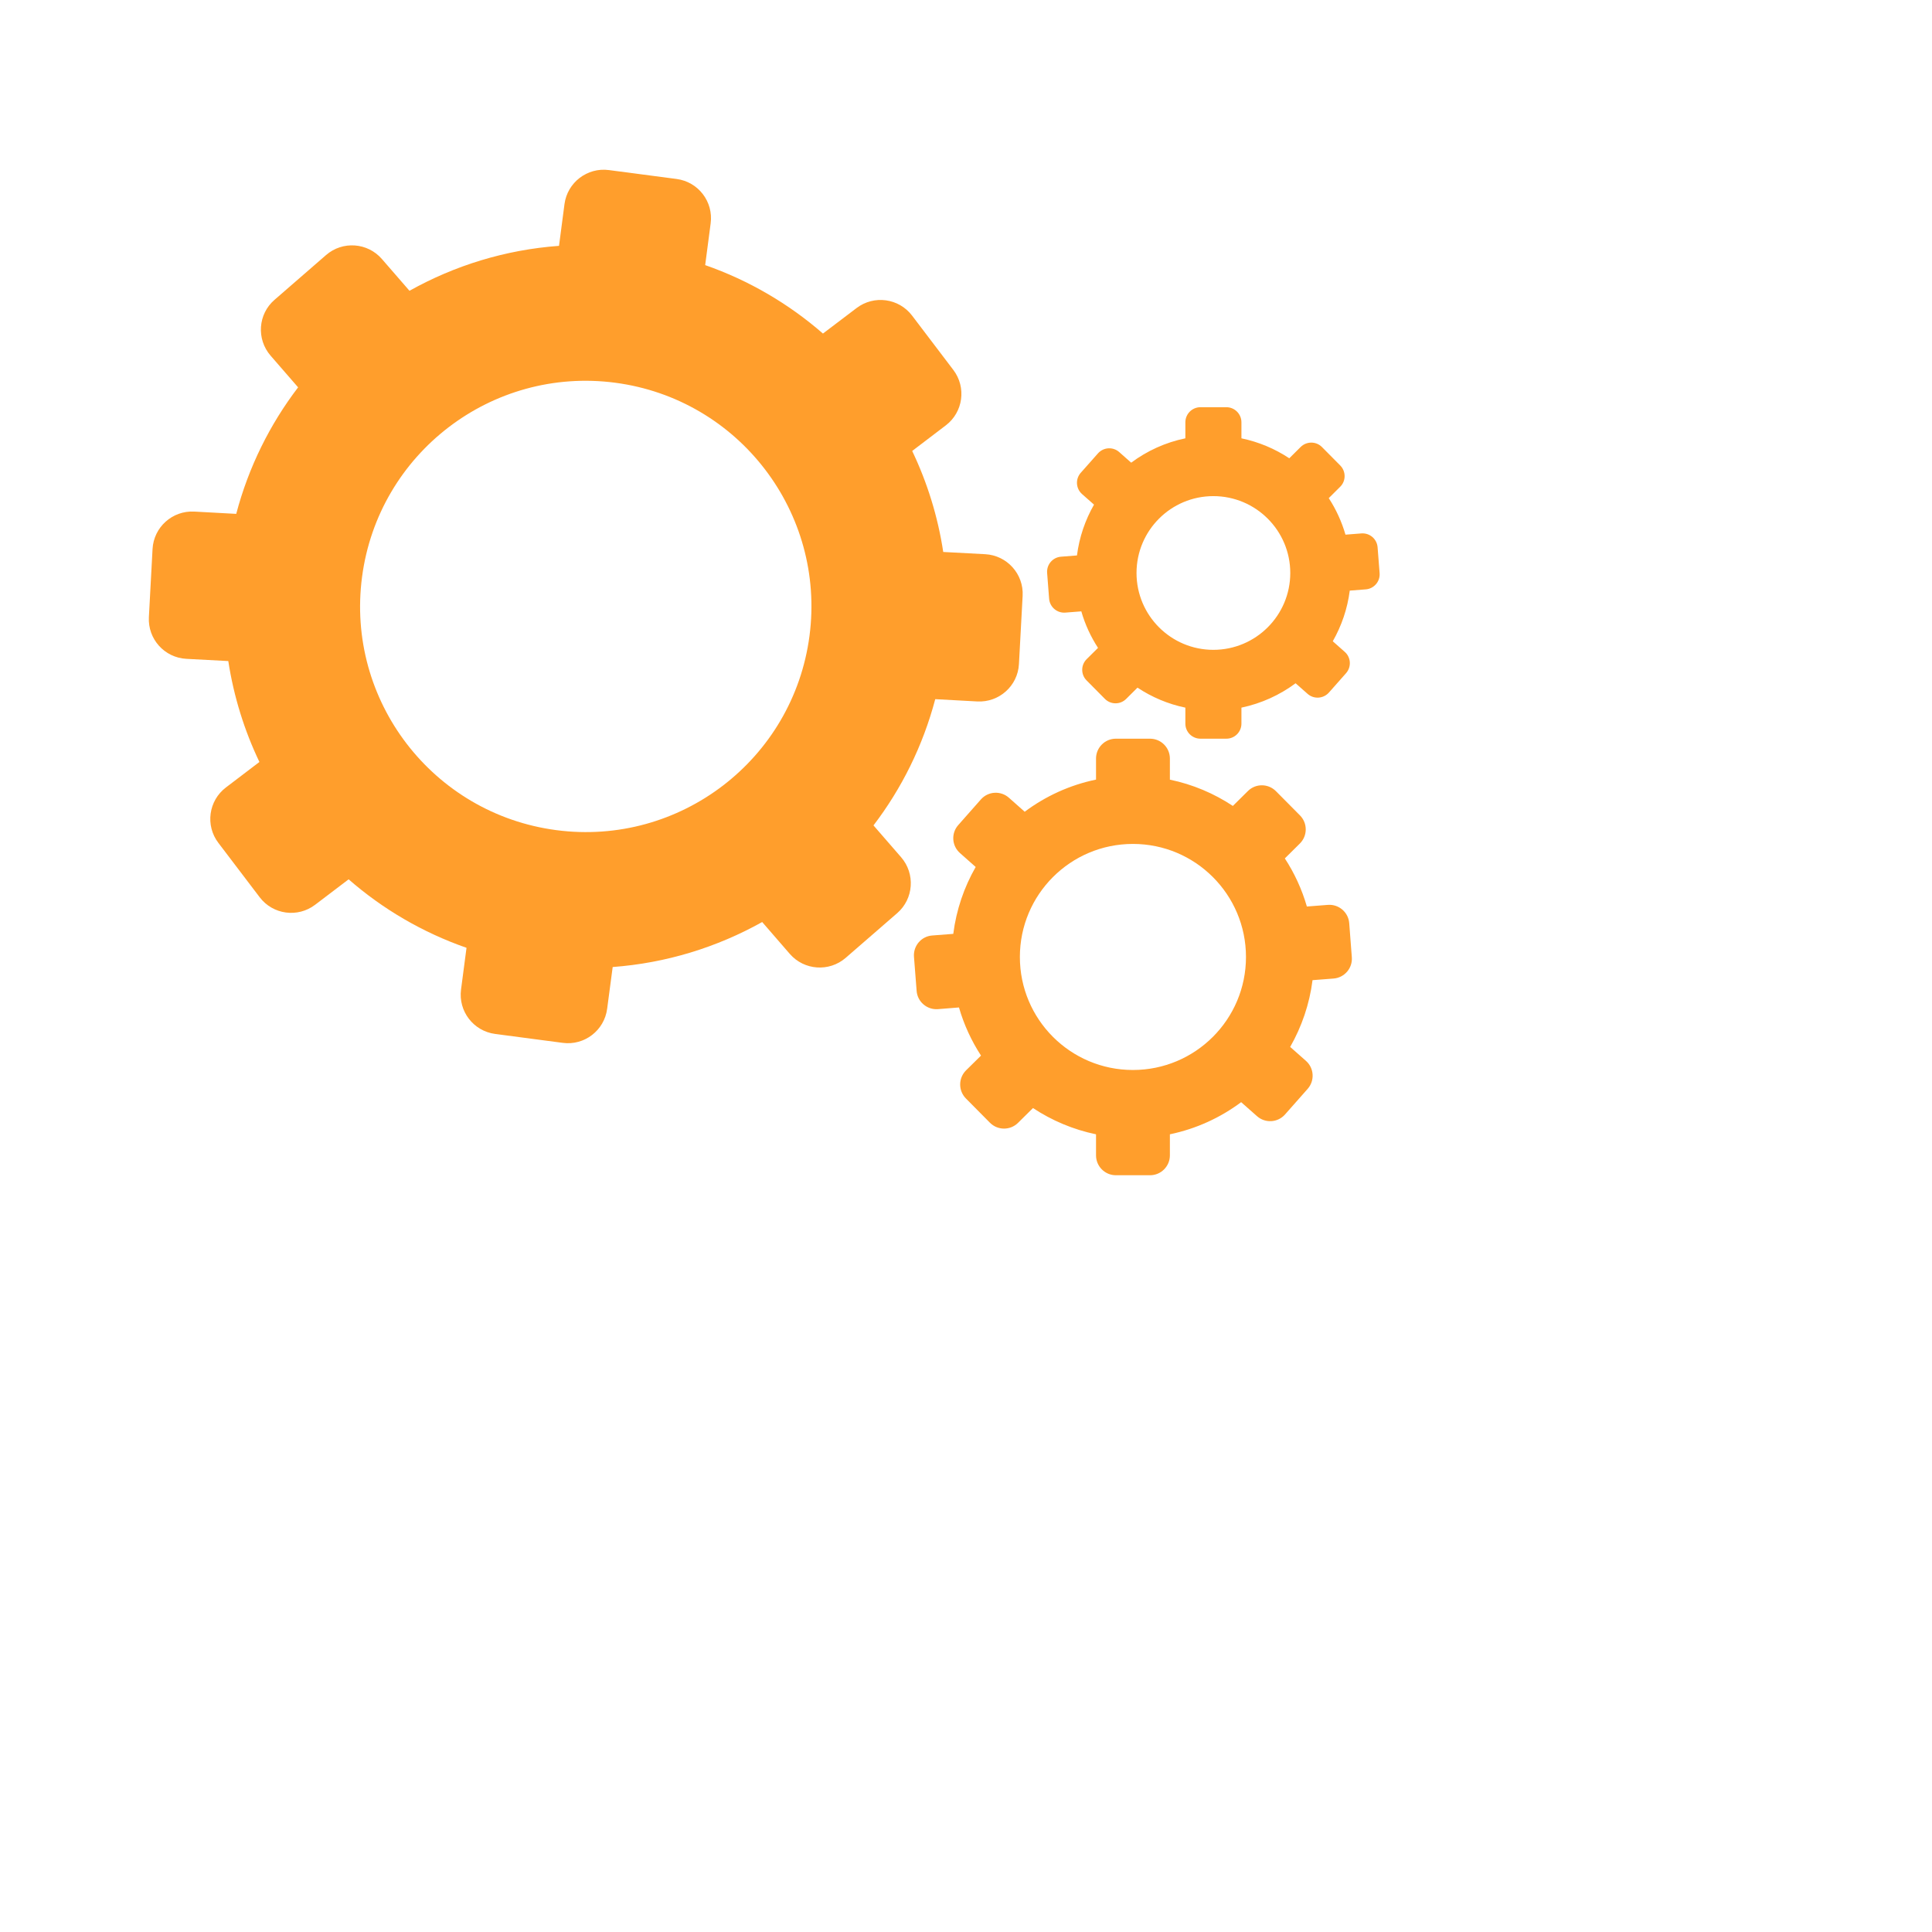
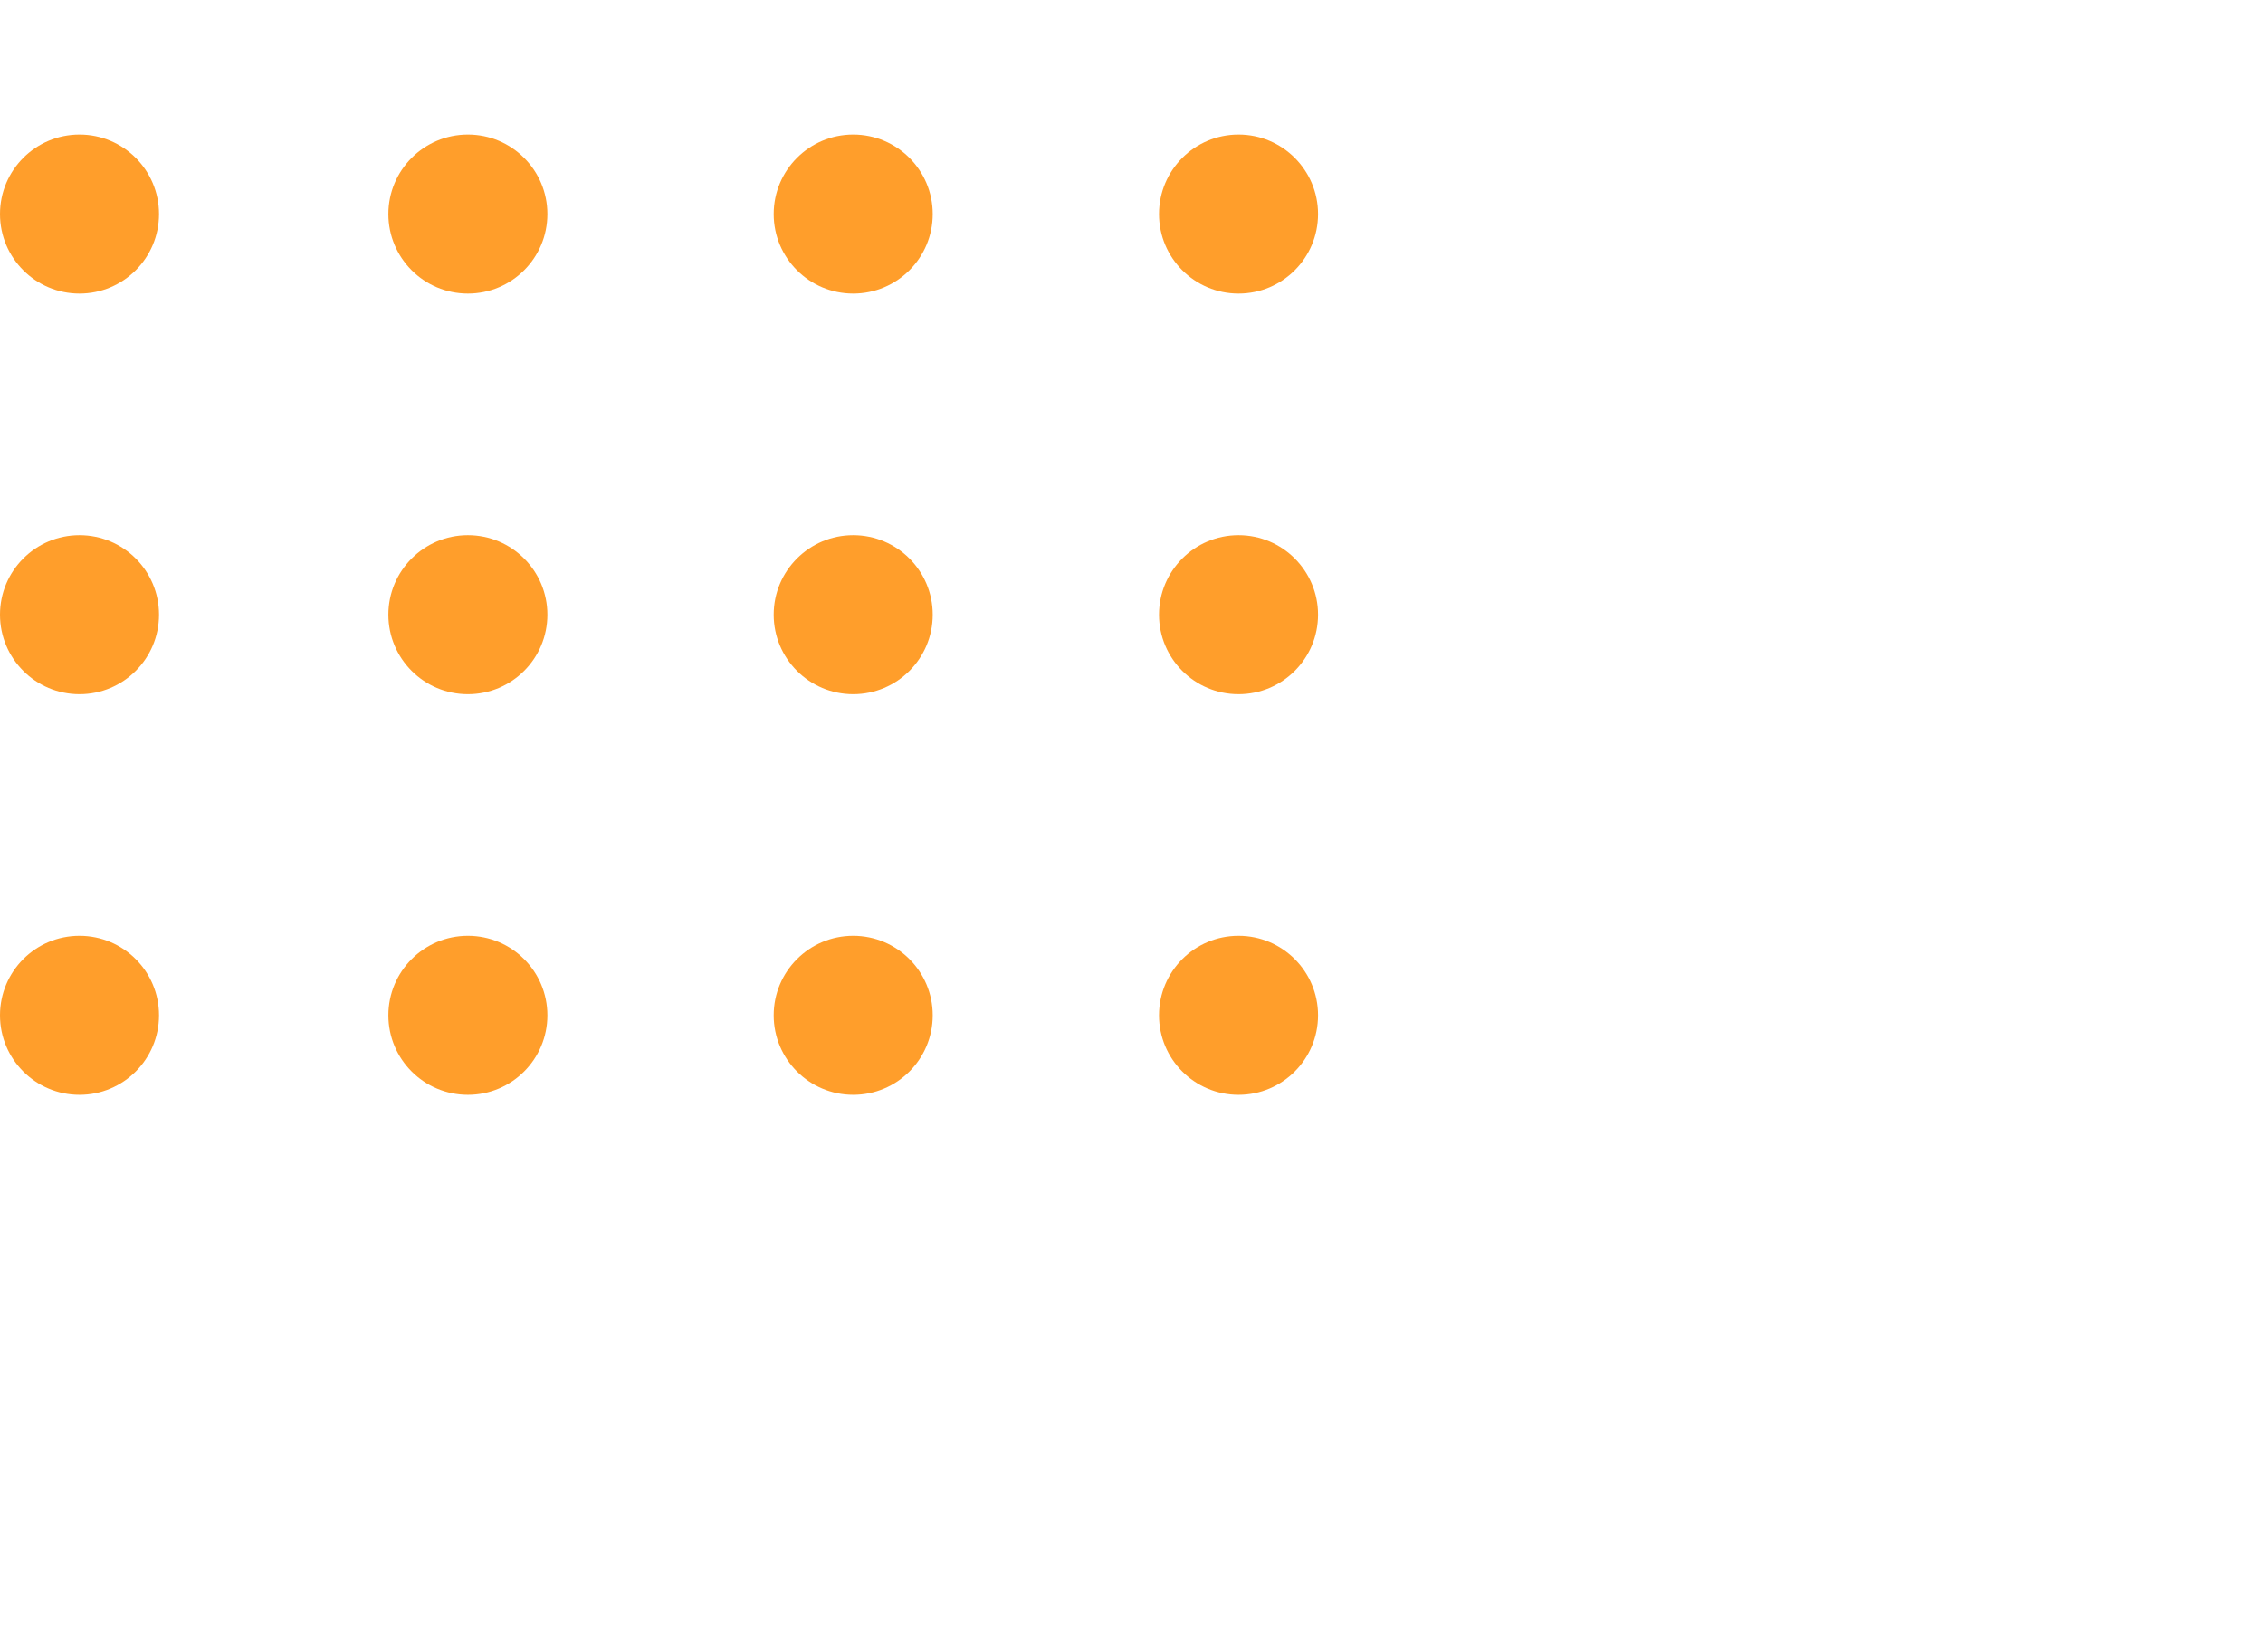
- <svg xmlns="http://www.w3.org/2000/svg" width="375" zoomAndPan="magnify" viewBox="0 0 375 375" height="375" preserveAspectRatio="xMidYMid meet" version="1.0">
-   <defs>
-     <clipPath id="clip-0">
-       <path d="M 28.66 32.387 L 199 32.387 L 199 203 L 28.66 203 Z M 28.66 32.387 " clip-rule="nonzero" />
-     </clipPath>
-     <clipPath id="clip-1">
-       <path d="M 177 143 L 263 143 L 263 228.137 L 177 228.137 Z M 177 143 " clip-rule="nonzero" />
-     </clipPath>
-     <clipPath id="clip-2">
-       <path d="M 203 79 L 267.91 79 L 267.91 144 L 203 144 Z M 203 79 " clip-rule="nonzero" />
-     </clipPath>
-   </defs>
-   <g clip-path="url(#clip-0)">
-     <path fill="rgb(100%, 61.96%, 17.249%)" d="M 107.977 161.129 C 83.988 157.969 67.109 135.973 70.273 111.984 C 73.434 88.004 95.441 71.129 119.418 74.289 C 143.395 77.449 160.281 99.457 157.121 123.434 C 153.961 147.414 131.953 164.289 107.977 161.129 Z M 197.777 128.891 L 198.492 115.66 C 198.727 111.426 195.469 107.801 191.234 107.57 L 183.082 107.137 C 182.039 100.258 179.984 93.664 177.055 87.531 L 183.574 82.57 C 186.957 80 187.609 75.184 185.039 71.801 L 177.035 61.258 C 174.465 57.875 169.637 57.223 166.258 59.793 L 159.734 64.742 C 153.141 59 145.418 54.441 136.875 51.457 L 137.938 43.355 C 138.496 39.152 135.535 35.289 131.32 34.738 L 118.195 33.012 C 113.992 32.453 110.125 35.414 109.566 39.617 L 108.504 47.719 C 98.117 48.477 88.254 51.531 79.48 56.441 L 74.129 50.277 C 71.348 47.066 66.488 46.719 63.285 49.508 L 53.289 58.191 C 50.078 60.961 49.738 65.816 52.52 69.031 L 57.863 75.184 C 52.395 82.348 48.254 90.641 45.852 99.742 L 37.699 99.297 C 33.453 99.078 29.84 102.32 29.609 106.566 L 28.898 119.789 C 28.668 124.023 31.914 127.648 36.16 127.879 L 44.312 128.312 C 45.367 135.18 47.422 141.777 50.352 147.898 L 43.859 152.84 C 40.469 155.41 39.816 160.234 42.387 163.605 L 50.402 174.152 C 52.961 177.531 57.789 178.188 61.168 175.613 L 67.668 170.676 C 74.273 176.438 81.996 180.988 90.551 183.969 L 89.488 192.059 C 88.93 196.273 91.891 200.129 96.105 200.688 L 109.23 202.418 C 113.434 202.977 117.301 200.004 117.848 195.801 L 118.922 187.699 C 129.301 186.93 139.16 183.875 147.938 178.965 L 153.297 185.148 C 156.078 188.352 160.938 188.699 164.148 185.918 L 174.148 177.238 C 177.348 174.457 177.688 169.598 174.906 166.387 L 169.543 160.211 C 175 153.059 179.129 144.789 181.531 135.707 L 189.695 136.152 C 193.934 136.371 197.555 133.125 197.777 128.891 " fill-opacity="1" fill-rule="nonzero" />
-   </g>
-   <g clip-path="url(#clip-1)">
-     <path fill="rgb(100%, 61.96%, 17.249%)" d="M 219.902 207.684 C 207.773 207.684 197.957 197.863 197.957 185.75 C 197.957 173.633 207.773 163.805 219.902 163.805 C 232.016 163.805 241.844 173.633 241.844 185.75 C 241.844 197.863 232.016 207.684 219.902 207.684 Z M 262.387 185.793 L 261.883 179.176 C 261.715 177.059 259.859 175.477 257.742 175.637 L 253.664 175.953 C 252.695 172.602 251.242 169.461 249.387 166.617 L 252.305 163.723 C 253.812 162.227 253.824 159.781 252.328 158.273 L 247.66 153.566 C 246.164 152.059 243.719 152.039 242.215 153.543 L 239.297 156.43 C 235.641 154.008 231.512 152.25 227.074 151.332 L 227.074 147.234 C 227.074 145.105 225.348 143.379 223.219 143.379 L 216.594 143.379 C 214.465 143.379 212.738 145.105 212.738 147.234 L 212.738 151.32 C 207.629 152.375 202.93 154.543 198.895 157.559 L 195.828 154.84 C 194.238 153.43 191.805 153.574 190.391 155.168 L 186 160.141 C 184.586 161.73 184.734 164.164 186.324 165.574 L 189.379 168.281 C 187.137 172.191 185.621 176.586 185.031 181.262 L 180.941 181.578 C 178.824 181.734 177.246 183.59 177.402 185.707 L 177.918 192.336 C 178.078 194.453 179.93 196.031 182.047 195.875 L 186.137 195.547 C 187.105 198.898 188.559 202.039 190.414 204.891 L 187.504 207.758 C 186 209.266 185.988 211.699 187.484 213.215 L 192.152 217.926 C 193.648 219.43 196.09 219.441 197.598 217.945 L 200.504 215.07 C 204.16 217.492 208.301 219.25 212.738 220.168 L 212.738 224.254 C 212.738 226.383 214.465 228.113 216.594 228.113 L 223.219 228.113 C 225.348 228.113 227.074 226.383 227.074 224.254 L 227.074 220.168 C 232.172 219.105 236.871 216.945 240.906 213.93 L 243.984 216.648 C 245.574 218.062 248.008 217.914 249.418 216.324 L 253.812 211.352 C 255.223 209.758 255.078 207.324 253.484 205.914 L 250.422 203.207 C 252.652 199.297 254.172 194.914 254.762 190.25 L 258.848 189.934 C 260.965 189.766 262.559 187.91 262.387 185.793 " fill-opacity="1" fill-rule="nonzero" />
-   </g>
-   <g clip-path="url(#clip-2)">
-     <path fill="rgb(100%, 61.96%, 17.249%)" d="M 235.512 126.133 C 227.273 126.133 220.598 119.453 220.598 111.215 C 220.598 102.977 227.273 96.297 235.512 96.297 C 243.75 96.297 250.441 102.977 250.441 111.215 C 250.441 119.453 243.75 126.133 235.512 126.133 Z M 267.781 111.246 L 267.391 106.23 C 267.266 104.617 265.863 103.418 264.254 103.535 L 261.156 103.777 C 260.418 101.238 259.324 98.855 257.91 96.688 L 260.125 94.484 C 261.273 93.355 261.273 91.504 260.145 90.355 L 256.594 86.773 C 255.457 85.625 253.602 85.625 252.453 86.762 L 250.25 88.953 C 247.469 87.109 244.332 85.781 240.961 85.078 L 240.961 81.969 C 240.961 80.355 239.652 79.039 238.043 79.039 L 233.008 79.039 C 231.383 79.039 230.078 80.355 230.078 81.969 L 230.078 85.078 C 226.199 85.875 222.629 87.52 219.562 89.805 L 217.246 87.754 C 216.035 86.676 214.191 86.793 213.117 87.996 L 209.777 91.766 C 208.703 92.977 208.816 94.82 210.02 95.895 L 212.348 97.949 C 210.641 100.93 209.492 104.262 209.039 107.812 L 205.941 108.055 C 204.328 108.18 203.129 109.582 203.246 111.191 L 203.633 116.219 C 203.762 117.82 205.172 119.031 206.773 118.906 L 209.883 118.664 C 210.609 121.203 211.715 123.582 213.125 125.754 L 210.926 127.934 C 209.777 129.07 209.766 130.926 210.902 132.062 L 214.453 135.645 C 215.582 136.793 217.434 136.805 218.582 135.664 L 220.785 133.473 C 223.566 135.316 226.707 136.656 230.078 137.352 L 230.078 140.461 C 230.078 142.07 231.383 143.379 233.008 143.379 L 238.043 143.379 C 239.652 143.379 240.961 142.07 240.961 140.461 L 240.961 137.352 C 244.836 136.539 248.41 134.898 251.473 132.621 L 253.801 134.676 C 255.012 135.75 256.855 135.633 257.934 134.434 L 261.273 130.66 C 262.336 129.449 262.23 127.598 261.02 126.531 L 258.691 124.469 C 260.387 121.496 261.535 118.176 261.988 114.637 L 265.098 114.395 C 266.695 114.27 267.91 112.867 267.781 111.246 " fill-opacity="1" fill-rule="nonzero" />
+ <svg xmlns="http://www.w3.org/2000/svg" version="1.1" id="Calque_1" x="0px" y="0px" viewBox="0 0 74 54" style="enable-background:new 0 0 74 54;" xml:space="preserve">
+   <style type="text/css">
+ 	.st0{fill:#FF9E2B;}
+ </style>
+   <g>
+     <circle class="st0" cx="2.6" cy="7" r="2.6" />
+     <circle class="st0" cx="15.3" cy="7" r="2.6" />
+     <circle class="st0" cx="27.9" cy="7" r="2.6" />
+     <circle class="st0" cx="40.5" cy="7" r="2.6" />
+     <circle class="st0" cx="2.6" cy="33.2" r="2.6" />
+     <circle class="st0" cx="15.3" cy="33.2" r="2.6" />
+     <circle class="st0" cx="27.9" cy="33.2" r="2.6" />
+     <circle class="st0" cx="40.5" cy="33.2" r="2.6" />
+     <circle class="st0" cx="2.6" cy="20.1" r="2.6" />
+     <circle class="st0" cx="15.3" cy="20.1" r="2.6" />
+     <circle class="st0" cx="27.9" cy="20.1" r="2.6" />
+     <circle class="st0" cx="40.5" cy="20.1" r="2.6" />
  </g>
</svg>
